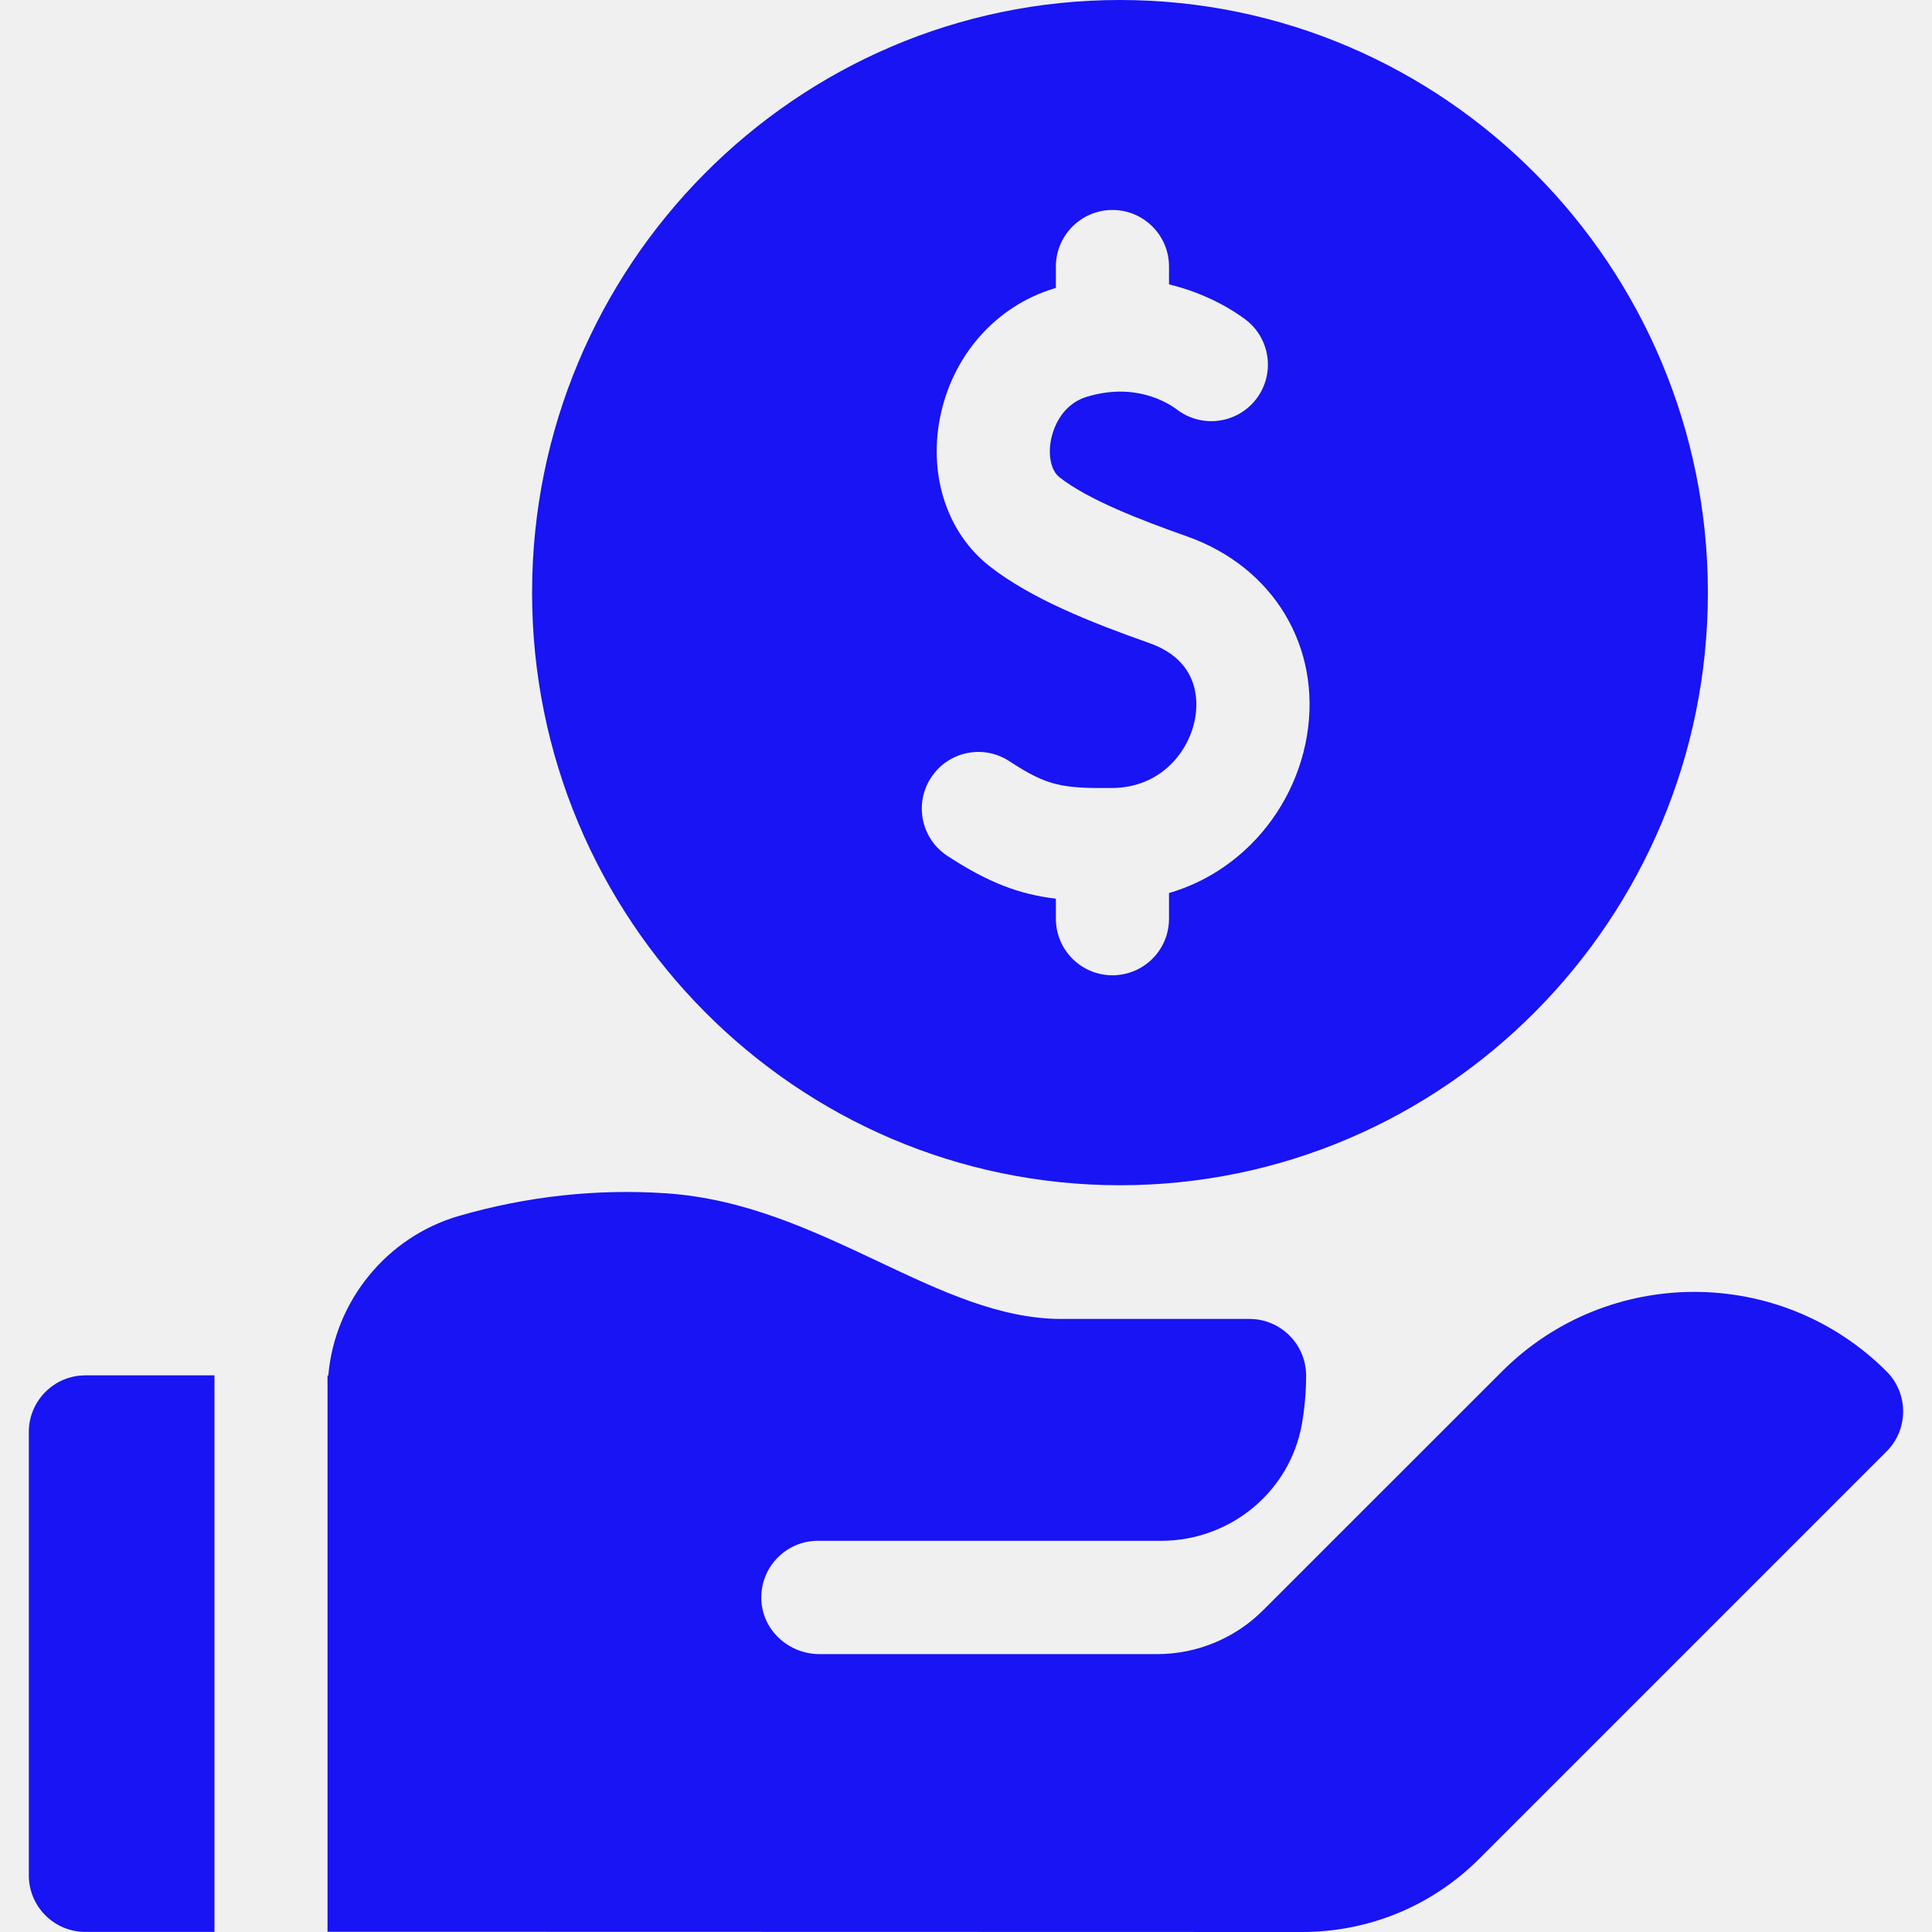
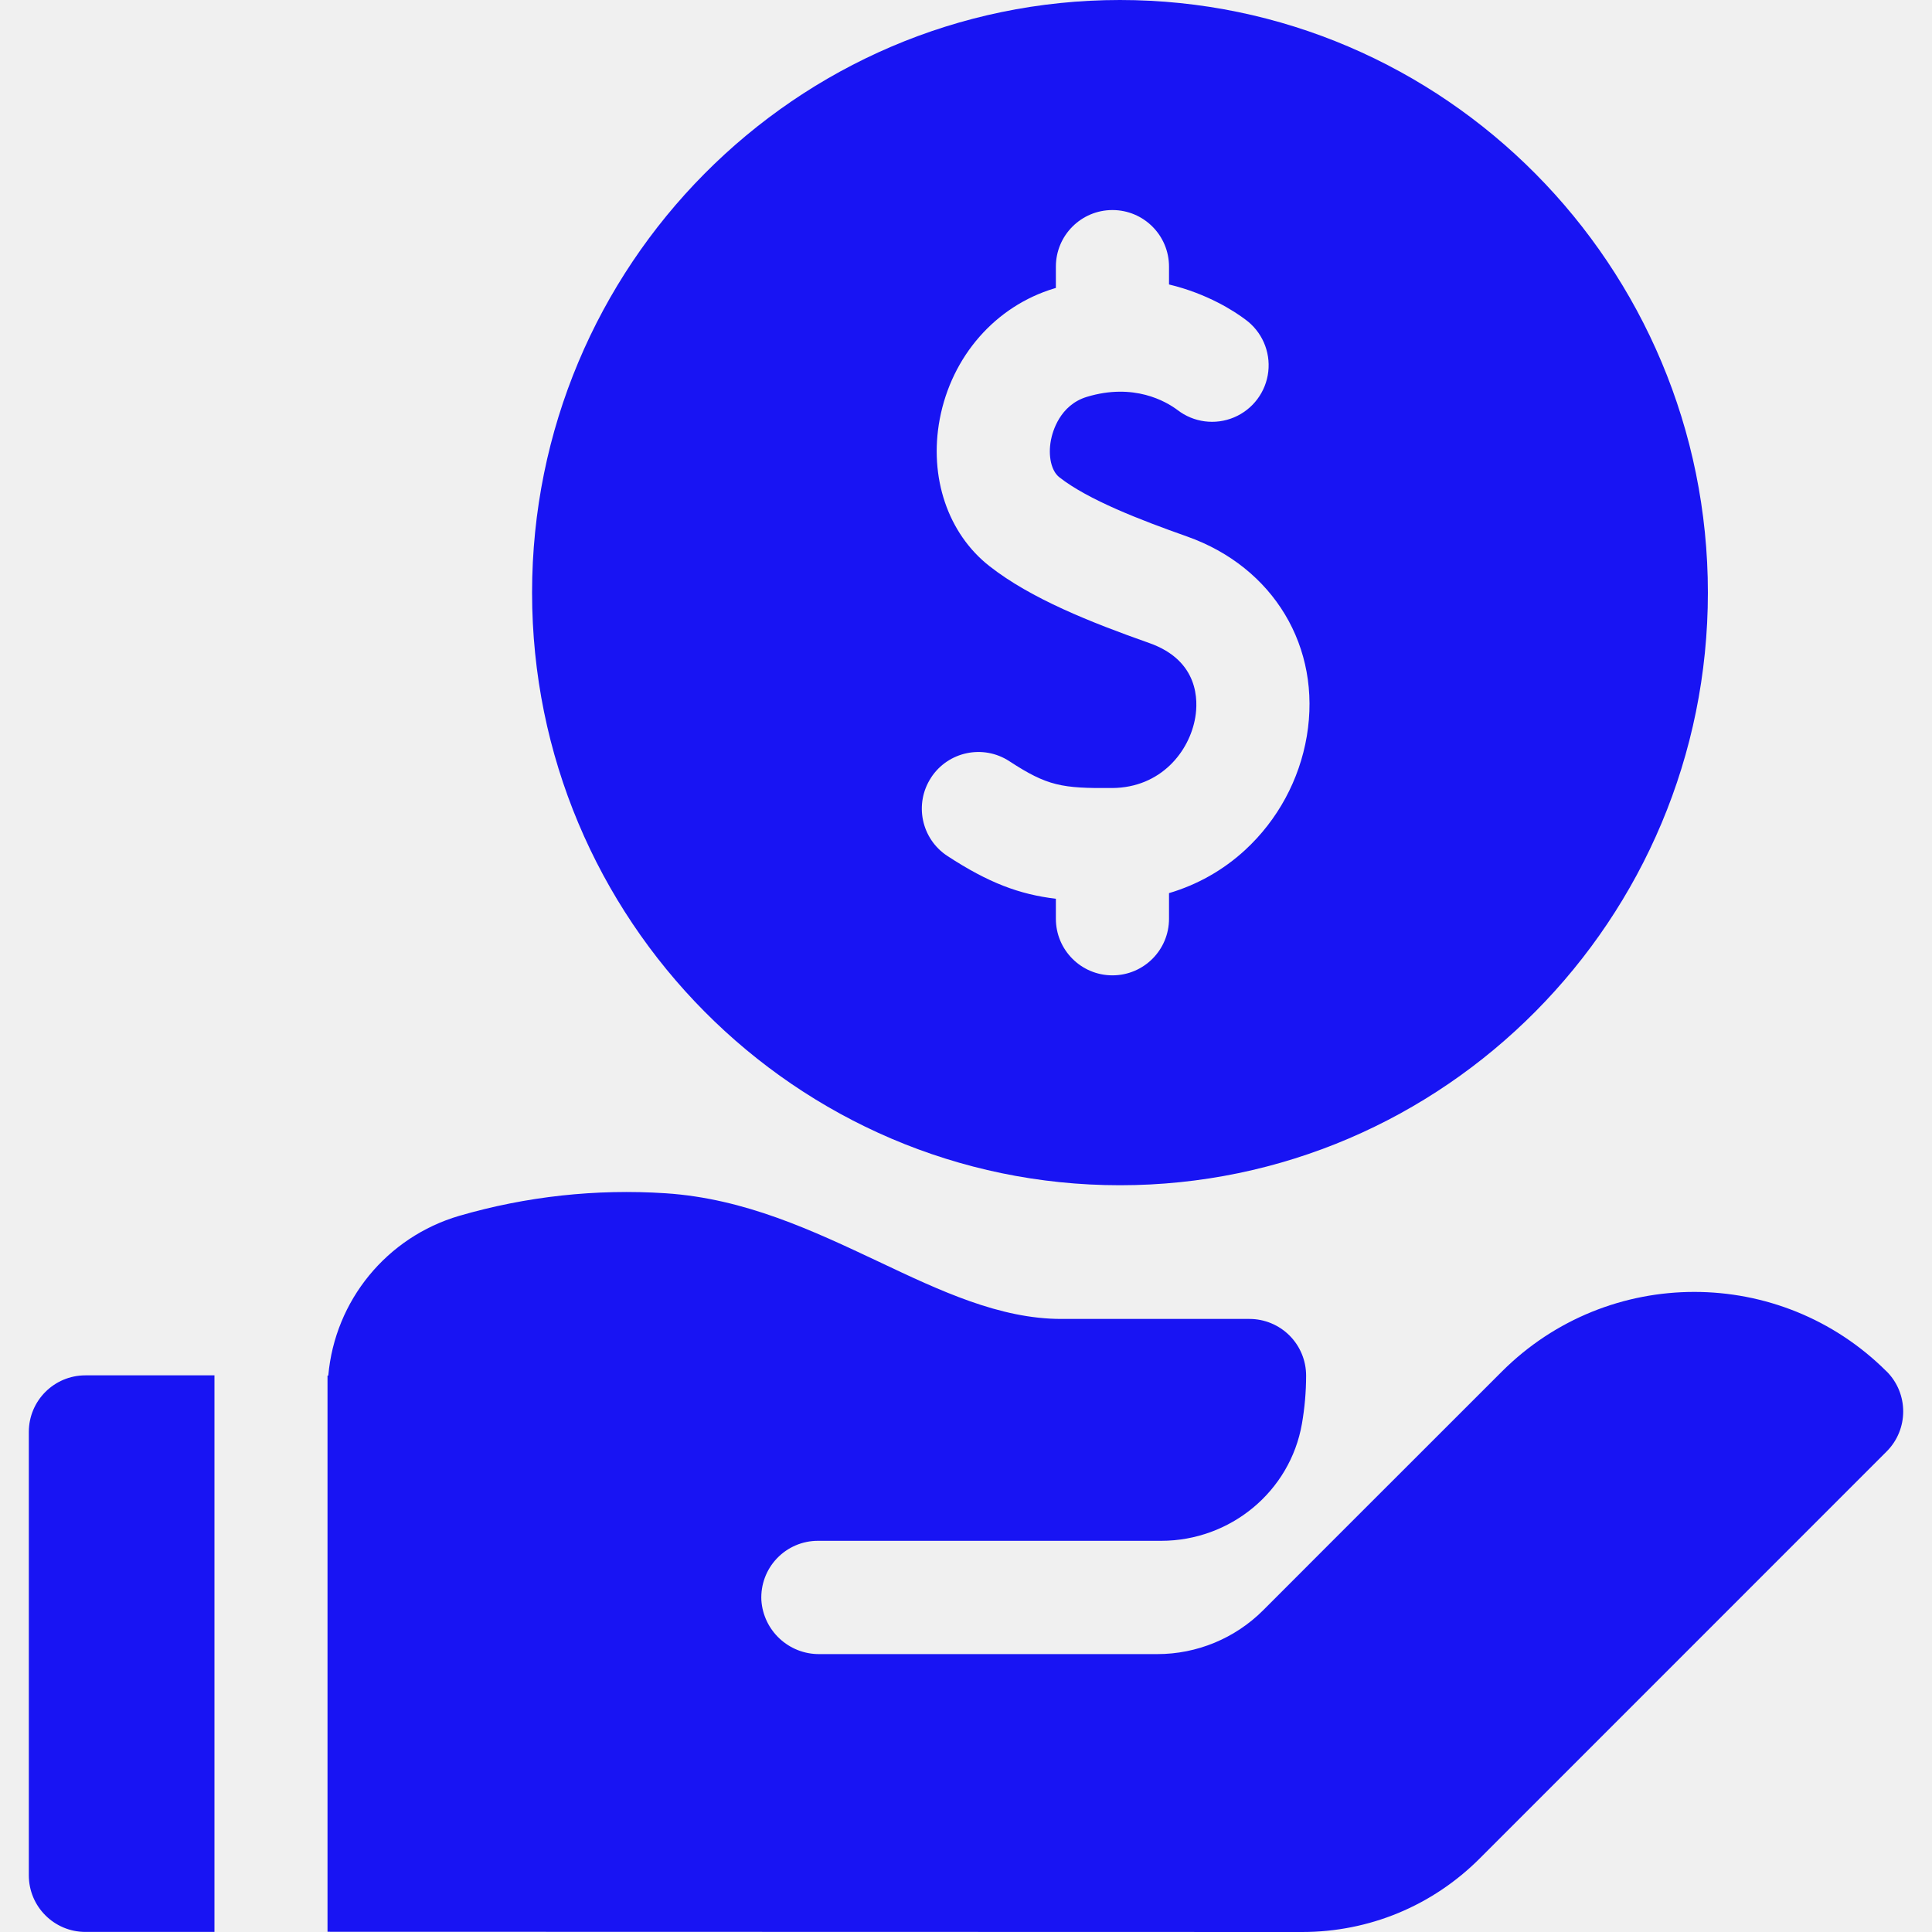
- <svg xmlns="http://www.w3.org/2000/svg" width="25" height="25" viewBox="0 0 25 25" fill="none">
-   <g clip-path="url(#clip0_20_701)">
-     <path d="M14.492 15.337C18.687 15.337 22.1 11.897 22.1 7.669C22.1 3.44 18.687 0 14.492 0C10.297 0 6.885 3.44 6.885 7.669C6.885 11.897 10.297 15.337 14.492 15.337ZM12.048 10.062C12.269 9.723 12.723 9.628 13.061 9.85C13.554 10.172 13.74 10.202 14.39 10.197C15.025 10.193 15.394 9.72 15.467 9.282C15.503 9.069 15.517 8.549 14.872 8.321C14.116 8.054 13.342 7.748 12.804 7.326C12.265 6.904 12.019 6.175 12.16 5.424C12.314 4.609 12.882 3.961 13.643 3.732C13.65 3.73 13.656 3.728 13.663 3.726V3.449C13.663 3.045 13.991 2.717 14.395 2.717C14.799 2.717 15.127 3.045 15.127 3.449V3.68C15.624 3.799 15.972 4.026 16.113 4.132C16.436 4.374 16.503 4.832 16.261 5.156C16.018 5.48 15.56 5.546 15.236 5.304C15.086 5.192 14.671 4.951 14.065 5.134C13.711 5.241 13.619 5.59 13.599 5.695C13.56 5.9 13.604 6.093 13.707 6.174C14.08 6.467 14.752 6.726 15.36 6.941C16.481 7.337 17.104 8.375 16.911 9.525C16.816 10.089 16.532 10.612 16.112 10.998C15.826 11.261 15.492 11.449 15.127 11.556V11.888C15.127 12.293 14.799 12.62 14.395 12.62C13.991 12.62 13.663 12.293 13.663 11.888V11.629C13.19 11.572 12.793 11.424 12.259 11.075C11.921 10.854 11.826 10.4 12.048 10.062Z" fill="#1814f3" />
-     <path d="M2.774 17.797H1.105C0.701 17.797 0.373 18.125 0.373 18.529V24.267C0.373 24.671 0.701 24.999 1.105 24.999H2.775V17.797H2.774Z" fill="#1814f3" />
-     <path d="M24.412 17.746C23.04 16.374 20.808 16.374 19.436 17.746L17.243 19.938L16.344 20.837C15.981 21.2 15.488 21.404 14.975 21.404H10.604C10.21 21.404 9.87 21.101 9.852 20.707C9.832 20.286 10.167 19.938 10.584 19.938H15.026C15.919 19.938 16.694 19.302 16.847 18.423C16.882 18.221 16.901 18.013 16.901 17.801C16.901 17.396 16.573 17.067 16.168 17.067H13.734C12.938 17.067 12.174 16.706 11.366 16.324C10.517 15.924 9.64 15.509 8.615 15.441C7.718 15.381 6.819 15.48 5.942 15.733C5.004 16.004 4.33 16.837 4.248 17.8C4.245 17.799 4.242 17.799 4.238 17.799V24.997L16.849 25C17.716 25 18.532 24.662 19.145 24.049L24.412 18.782C24.698 18.496 24.698 18.032 24.412 17.746Z" fill="#1814f3" />
+ <svg xmlns="http://www.w3.org/2000/svg" width="25" height="25" fill="none">
+   <g fill="#1814f3" clip-path="url(#a)">
+     <path d="M14.492 15.337c4.195 0 7.608-3.44 7.608-7.668C22.1 3.44 18.687 0 14.492 0S6.885 3.44 6.885 7.669c0 4.228 3.412 7.668 7.607 7.668Zm-2.444-5.275a.732.732 0 0 1 1.013-.212c.493.322.679.352 1.33.347.634-.004 1.003-.477 1.076-.915.036-.213.05-.733-.595-.961-.756-.267-1.53-.573-2.068-.995-.539-.422-.785-1.151-.644-1.902.154-.815.722-1.463 1.483-1.692l.02-.006V3.45a.732.732 0 1 1 1.464 0v.231c.497.119.845.346.986.452a.732.732 0 1 1-.877 1.172c-.15-.112-.565-.353-1.171-.17-.354.107-.446.456-.466.56-.039.206.005.399.108.48.373.293 1.045.552 1.653.767 1.12.396 1.744 1.434 1.55 2.584a2.594 2.594 0 0 1-.798 1.473c-.286.263-.62.45-.985.558v.332a.732.732 0 0 1-1.464 0v-.259c-.473-.057-.87-.205-1.404-.554a.732.732 0 0 1-.211-1.013ZM2.774 17.797H1.105a.732.732 0 0 0-.732.732v5.738c0 .404.328.732.732.732h1.67v-7.202ZM24.412 17.746a3.523 3.523 0 0 0-4.976 0l-2.193 2.192-.899.9a1.937 1.937 0 0 1-1.37.566h-4.37a.747.747 0 0 1-.752-.697.733.733 0 0 1 .732-.769h4.442c.893 0 1.668-.636 1.821-1.515.035-.202.054-.41.054-.622a.733.733 0 0 0-.733-.734h-2.434c-.796 0-1.56-.36-2.368-.743-.849-.4-1.726-.815-2.751-.883a7.752 7.752 0 0 0-2.673.292A2.37 2.37 0 0 0 4.248 17.8h-.01v7.197L16.85 25c.867 0 1.683-.338 2.296-.95l5.267-5.268a.733.733 0 0 0 0-1.036Z" />
  </g>
  <defs>
-     <clipPath id="clip0_20_701">
-       <rect width="25" height="25" fill="white" />
+     <clipPath id="a">
+       <path fill="#fff" d="M0 0h25v25H0z" />
    </clipPath>
  </defs>
</svg>
